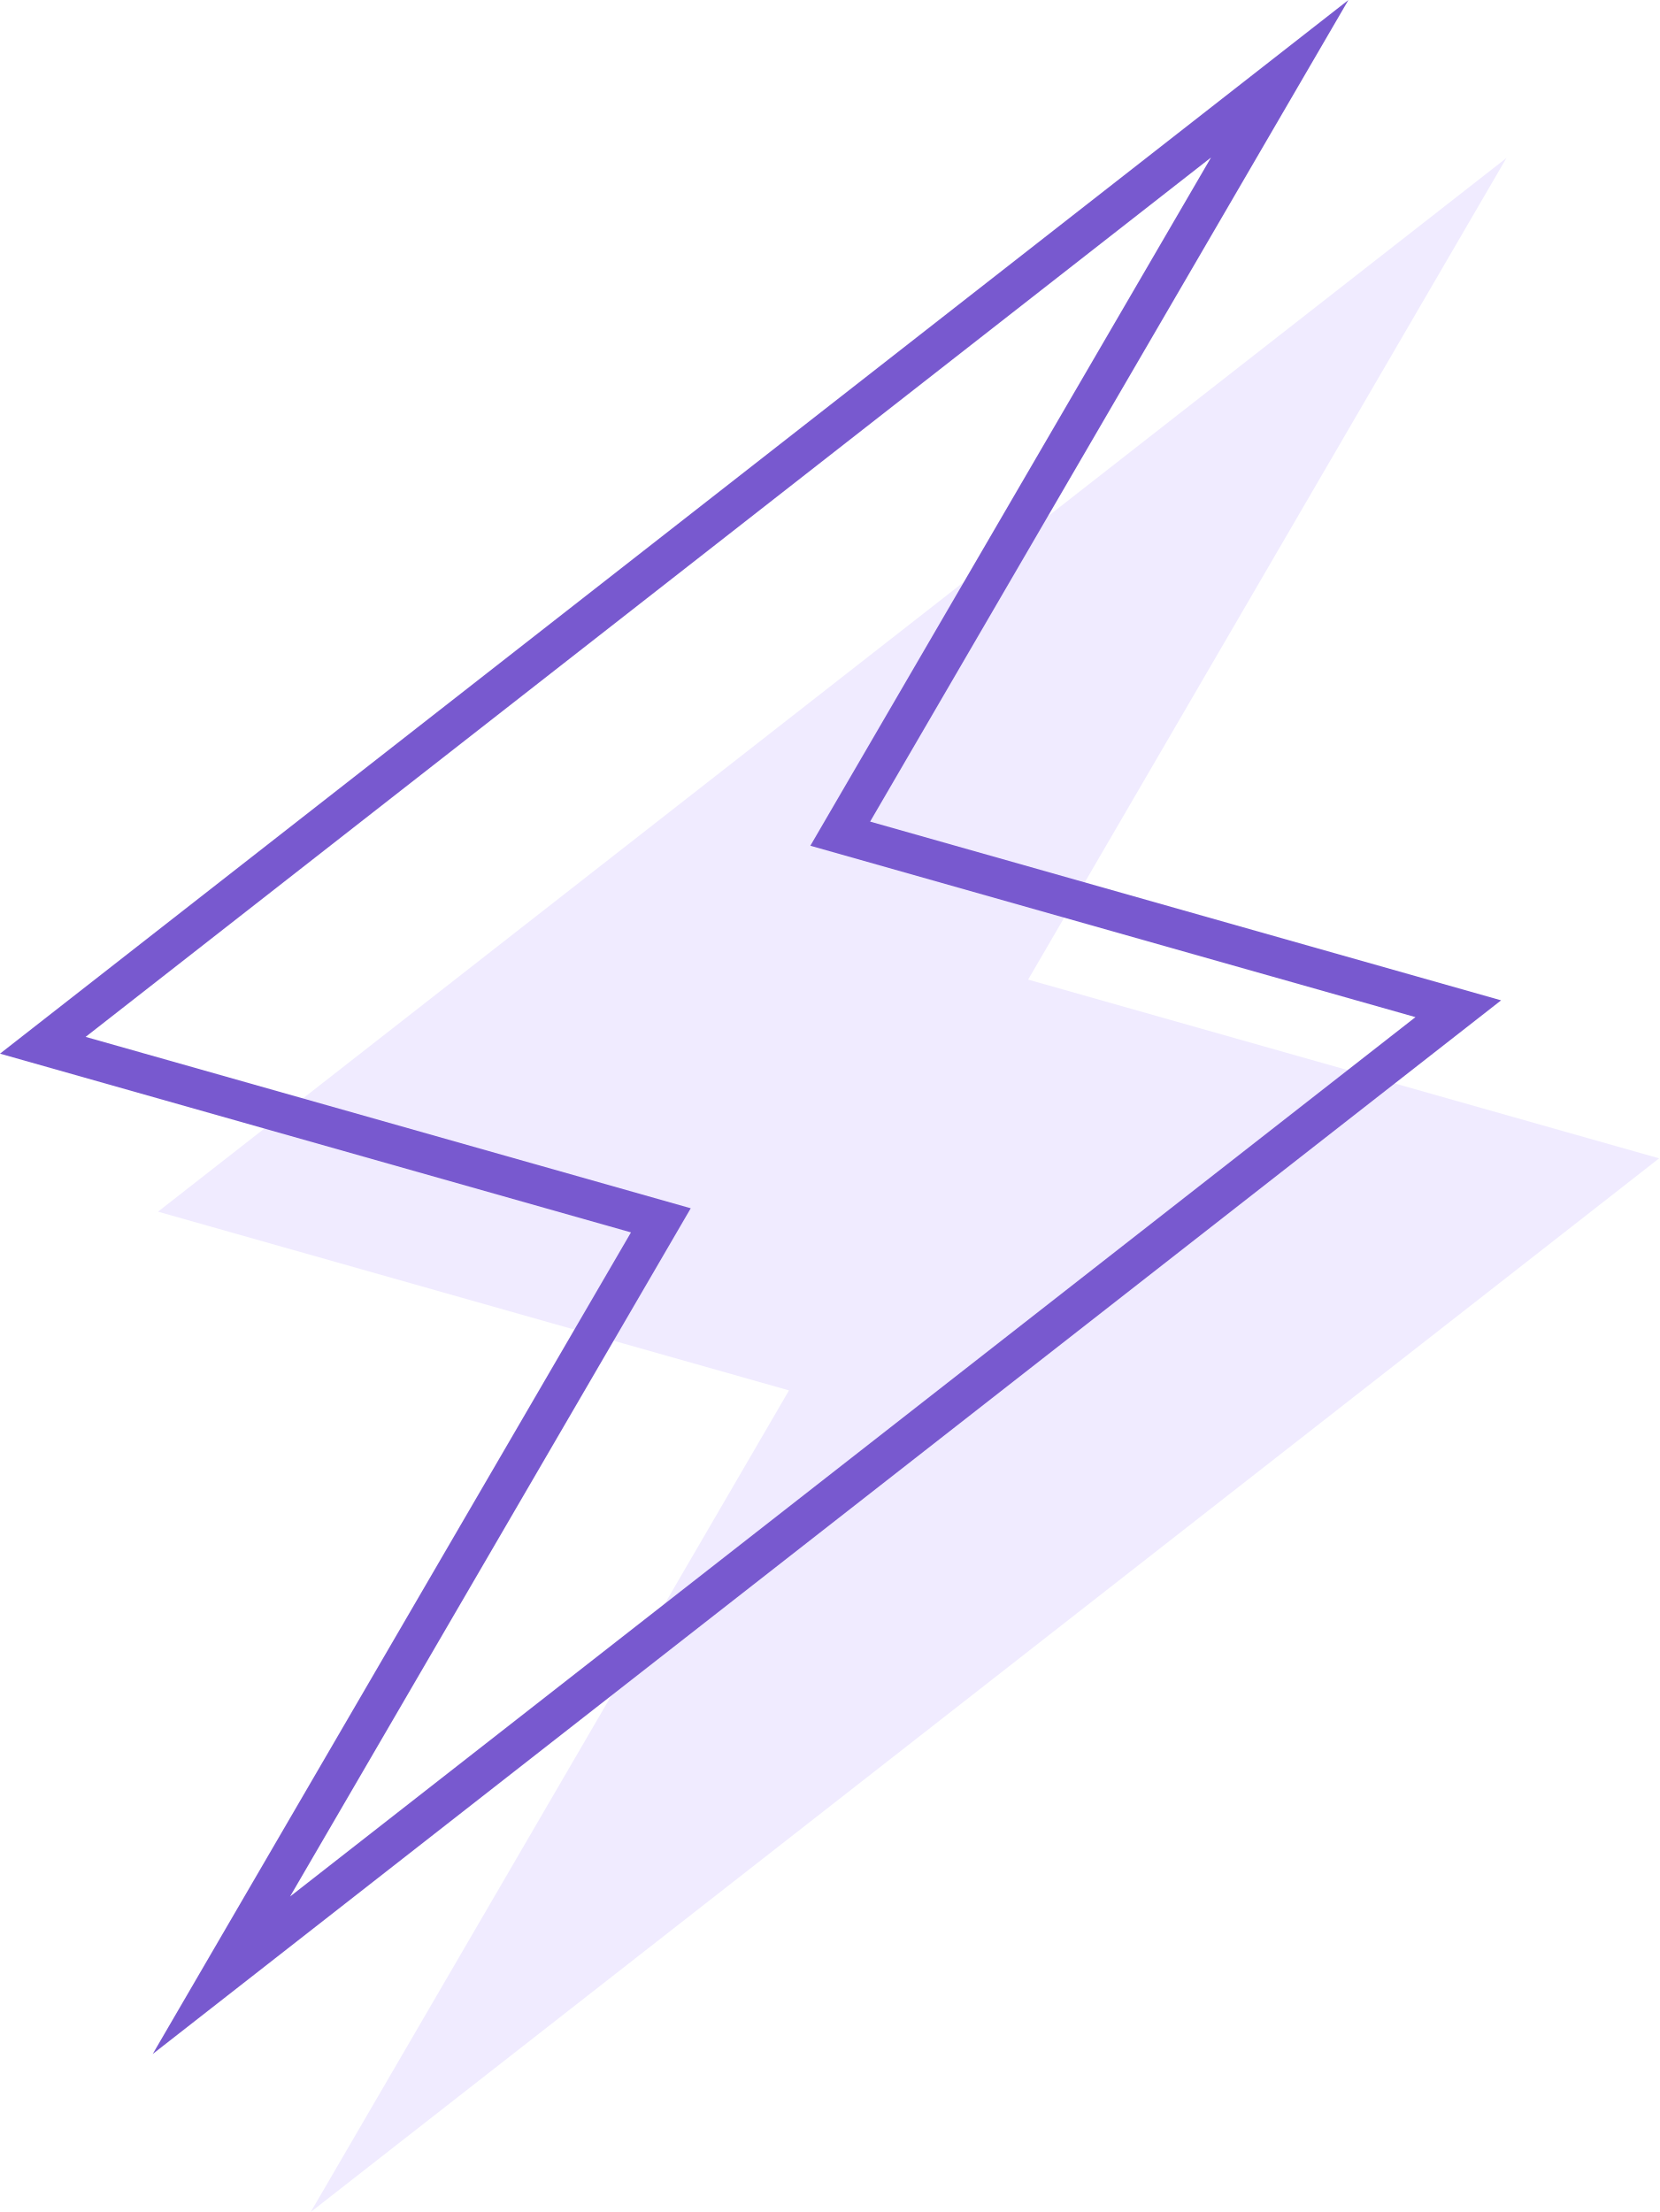
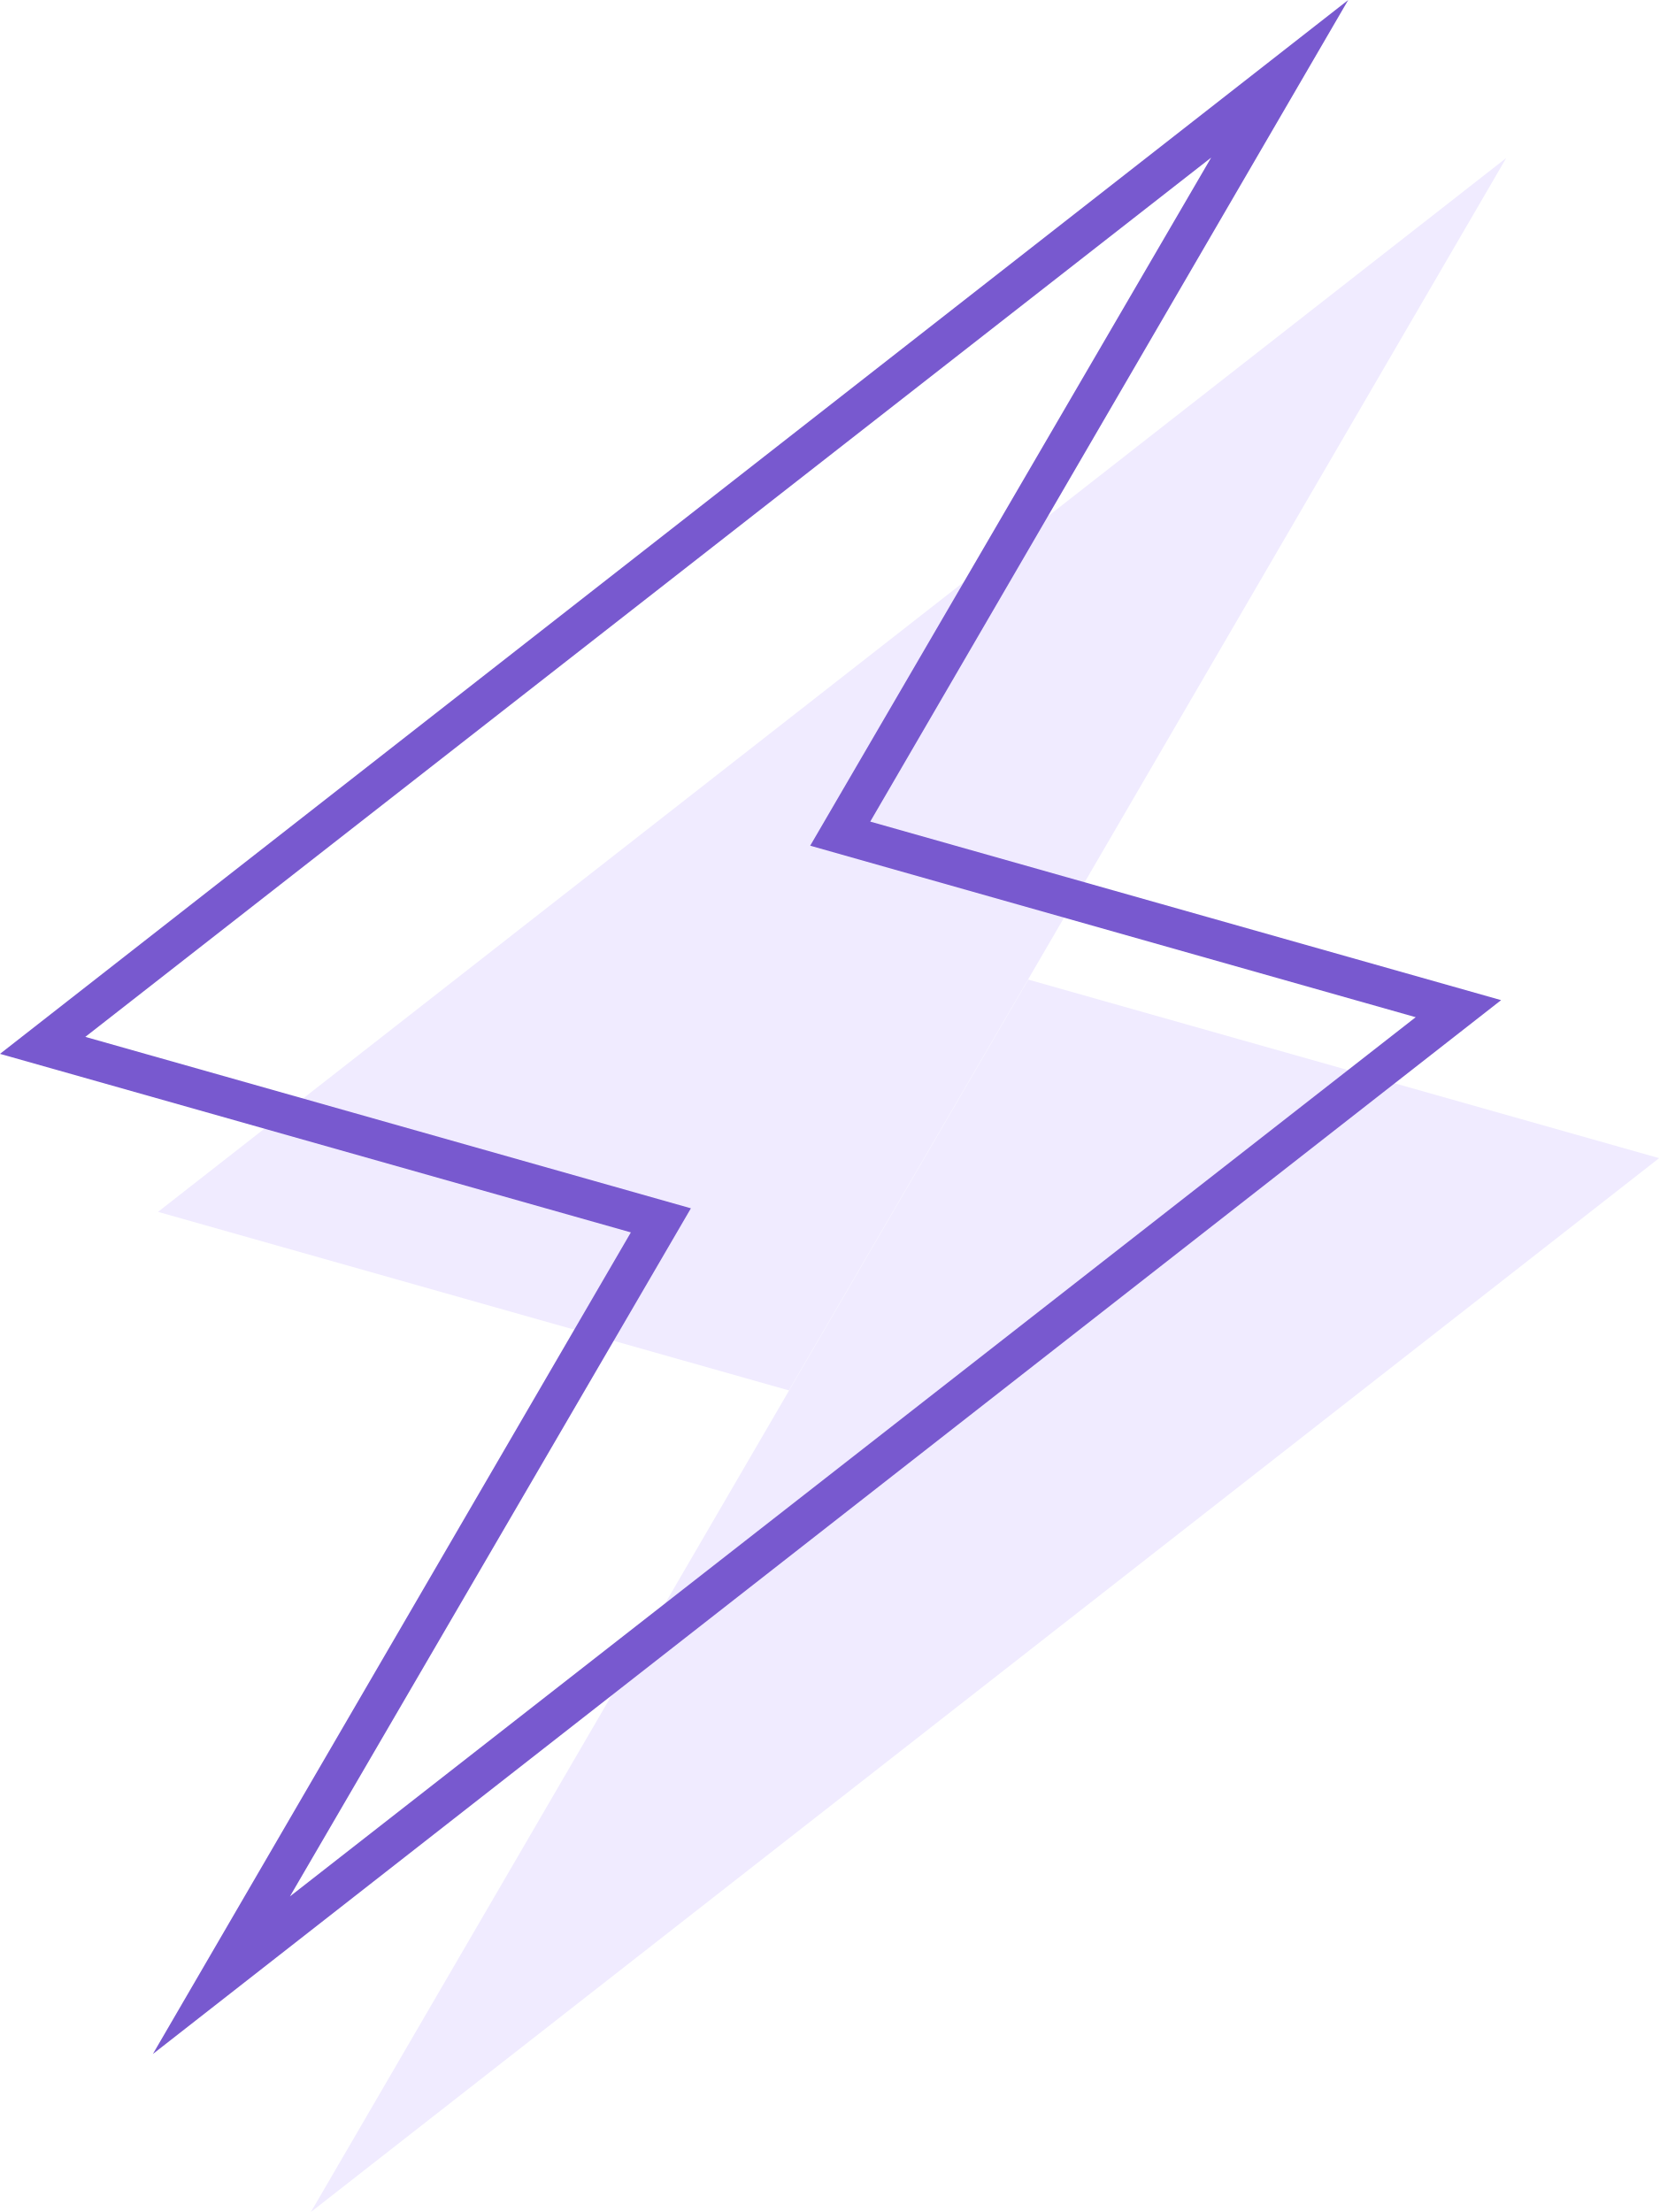
- <svg xmlns="http://www.w3.org/2000/svg" width="42" height="56" viewBox="0 0 42 56" fill="none">
-   <path fill-rule="evenodd" clip-rule="evenodd" d="M19.973 35.2L38.135 4L4 30.675L19.973 35.2ZM26.027 24.8L7.866 56L42 29.325L26.027 24.8Z" fill="#F0EBFF" />
-   <path fill-rule="evenodd" clip-rule="evenodd" d="M34.135 0L0 26.675L15.973 31.2L3.866 52L38 25.325L22.027 20.8L34.135 0ZM35.832 25.75L20.514 21.411L30.657 3.987L2.168 26.25L17.486 30.589L7.343 48.013L35.832 25.75Z" fill="#7859CF" />
+ <svg xmlns="http://www.w3.org/2000/svg" viewBox="0 0 42 56" fill="none">
+   <path fill-rule="evenodd" clip-rule="evenodd" d="m19.97 35.2 18.16-31.2-34.13 26.68 15.97 4.52Zm6.06-10.4-18.16 31.2 34.13-26.68-15.97-4.52Z" fill="#F0EBFF" />
+   <path fill-rule="evenodd" clip-rule="evenodd" d="m34.13 0-34.13 26.68 15.97 4.52-12.1 20.8 34.13-26.68-15.97-4.52 12.1-20.8Zm1.7 25.75-15.32-4.34 10.15-17.42-28.5 22.26 15.33 4.34-10.15 17.42 28.5-22.26Z" fill="#7859CF" />
</svg>
